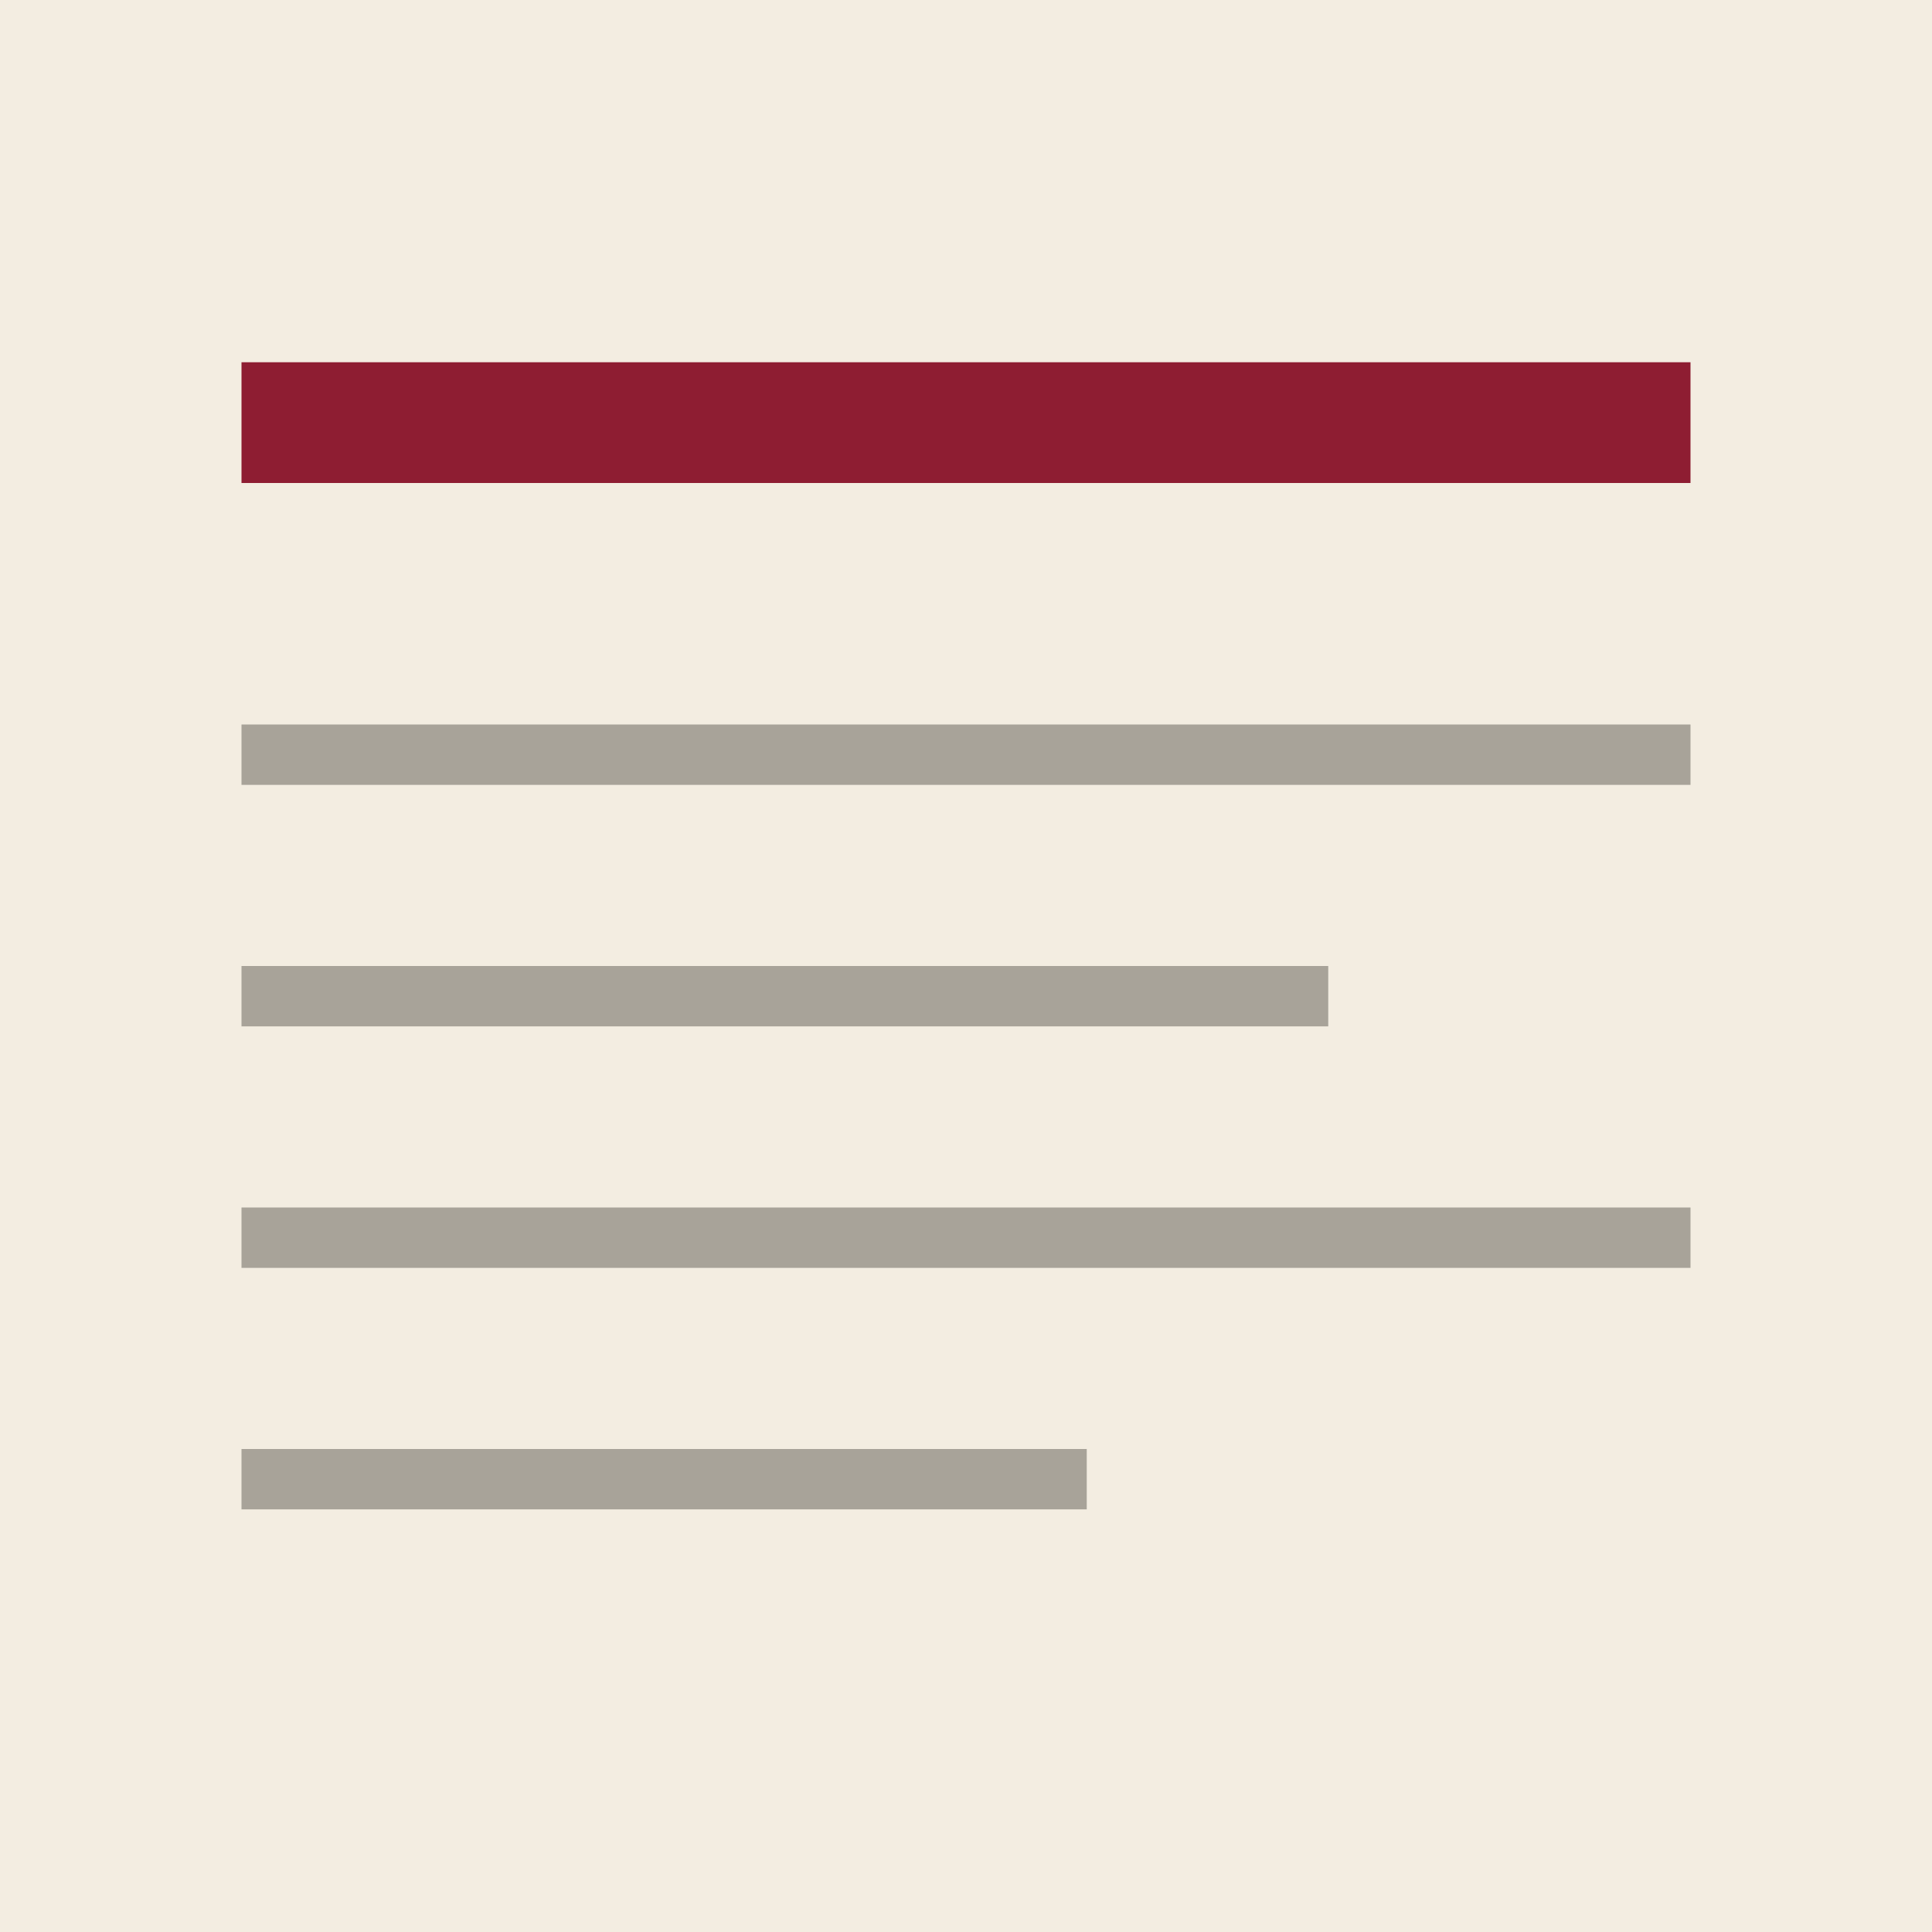
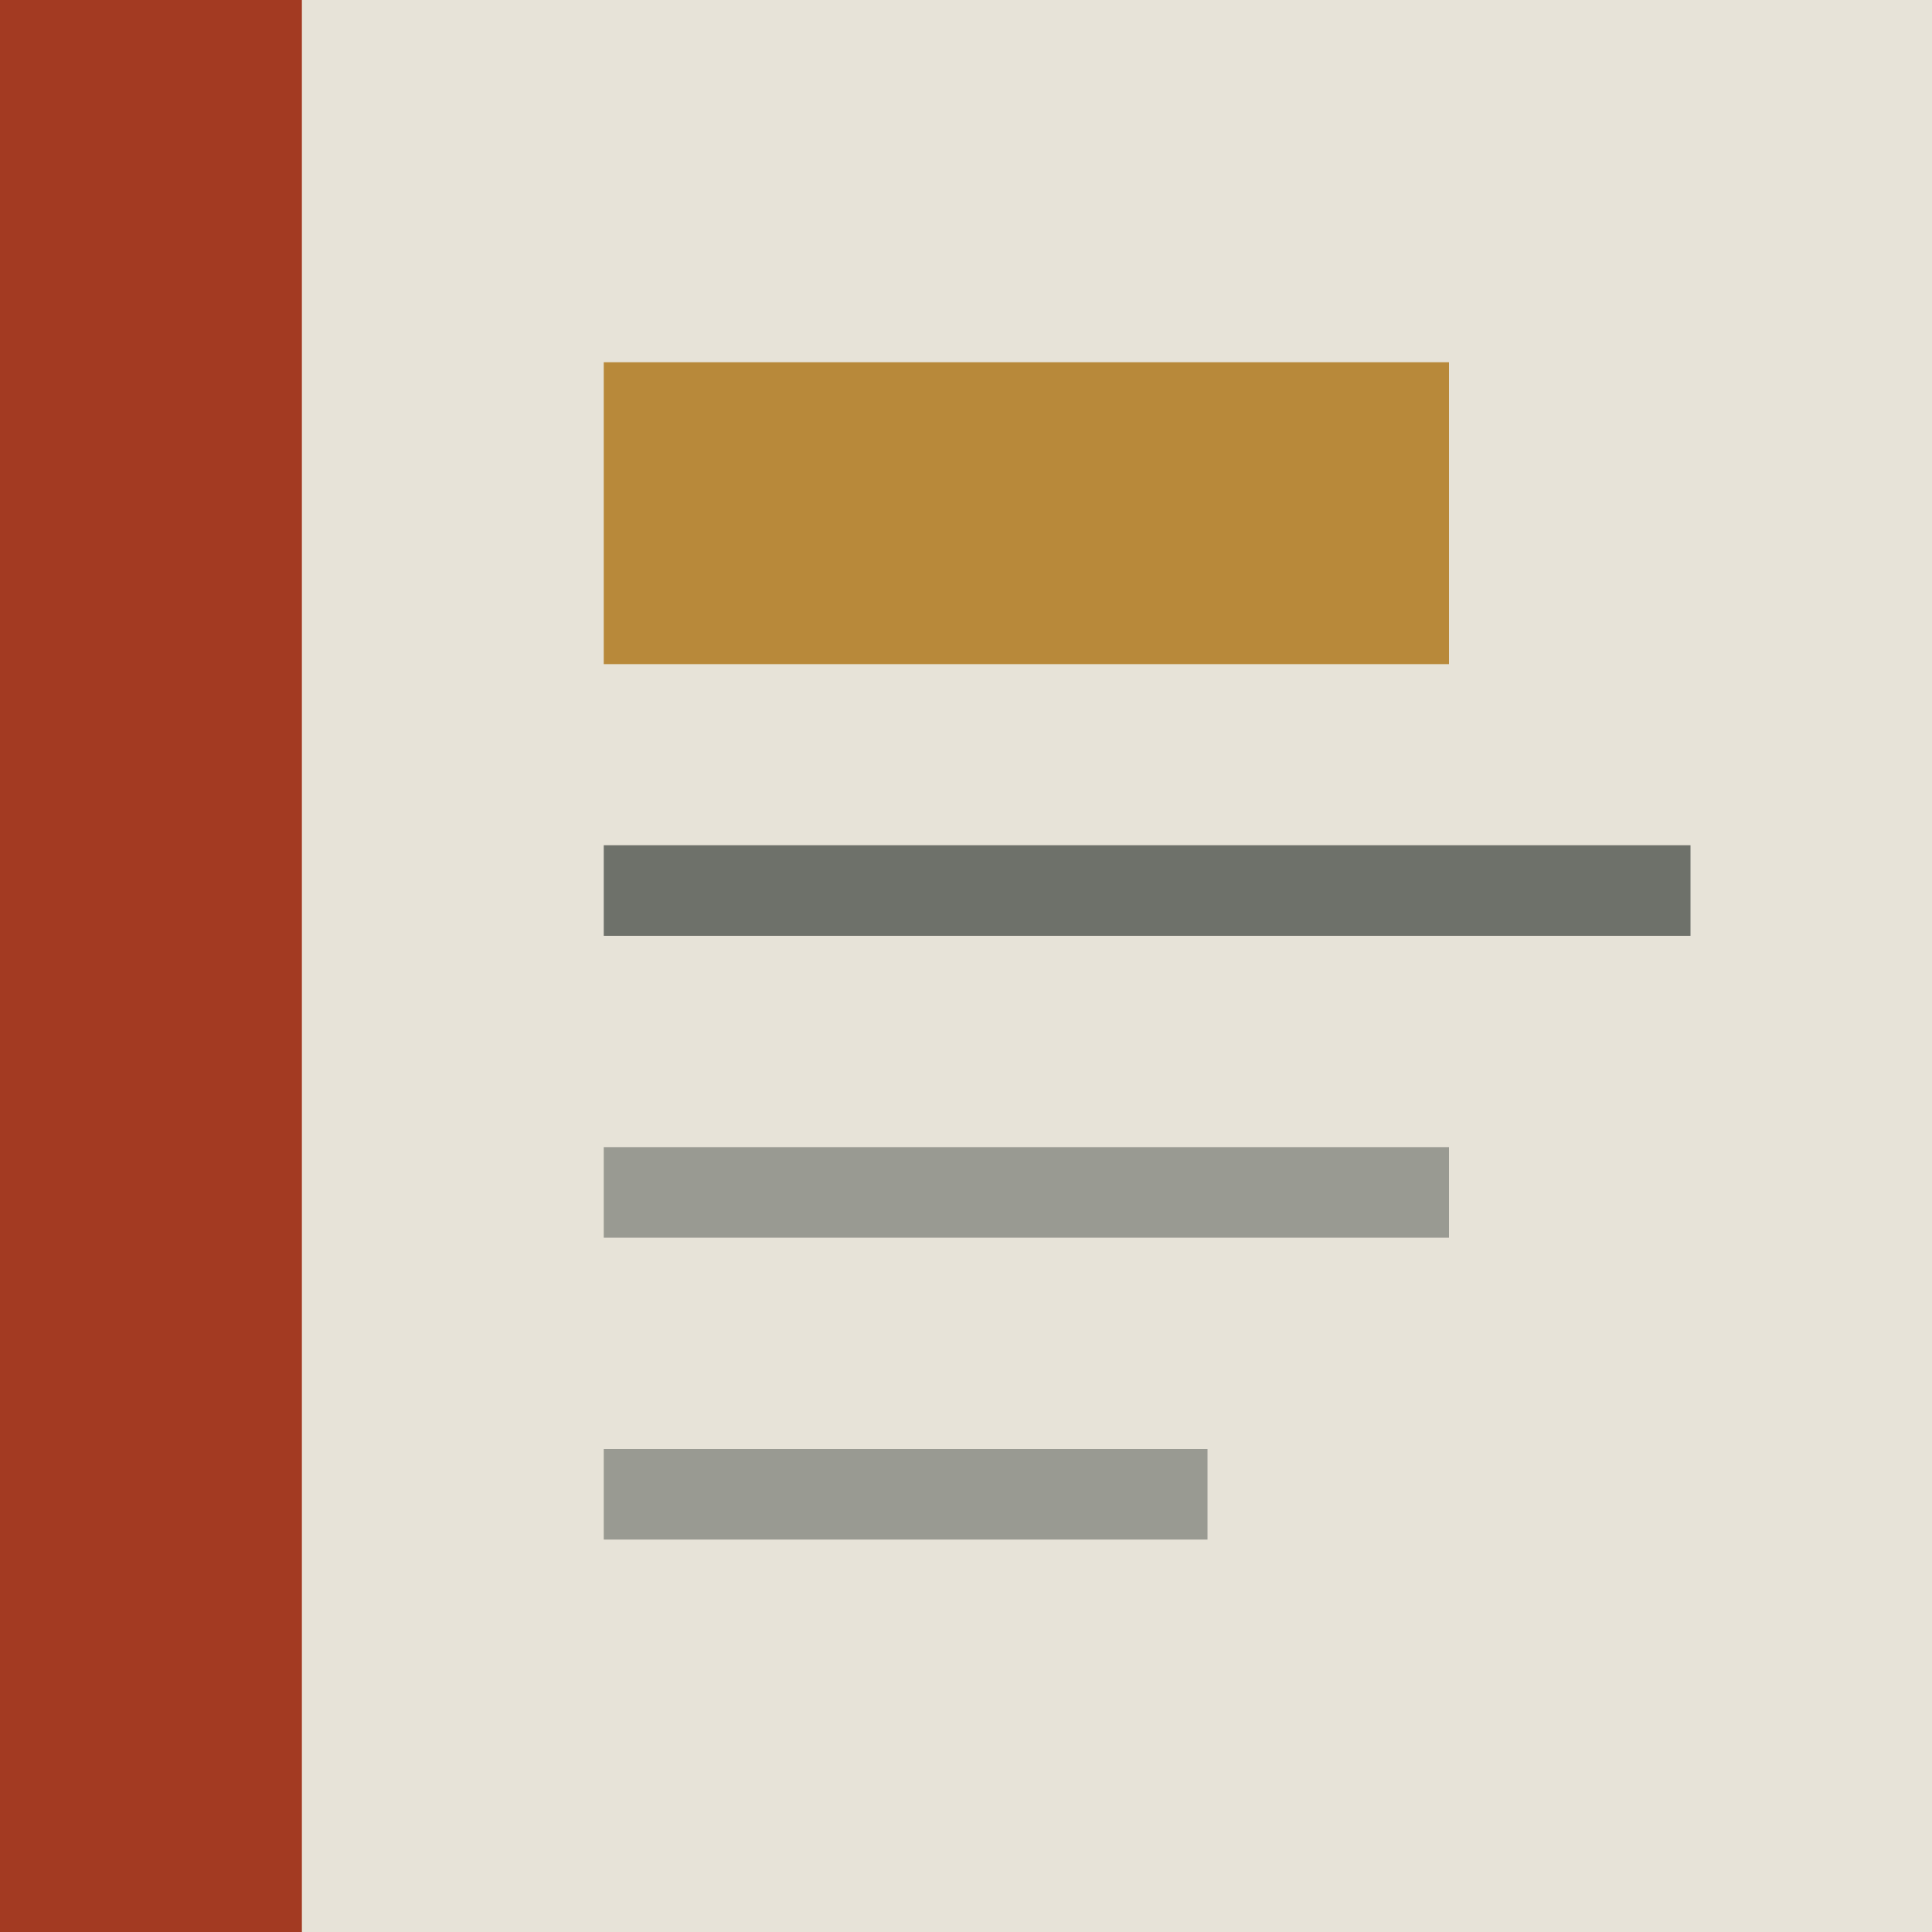
<svg xmlns="http://www.w3.org/2000/svg" viewBox="0 0 32 32">
-   <rect width="32" height="32" fill="#F3EDE1" />
-   <rect x="4" y="6" width="24" height="2" fill="#8E1D32" />
-   <rect x="4" y="12" width="24" height="1" fill="#1C1915" opacity="0.35" />
-   <rect x="4" y="16" width="18" height="1" fill="#1C1915" opacity="0.35" />
-   <rect x="4" y="20" width="24" height="1" fill="#1C1915" opacity="0.35" />
-   <rect x="4" y="24" width="14" height="1" fill="#1C1915" opacity="0.35" />
+   <rect width="32" height="32" fill="#E7E3D8" />
+   <rect width="5" height="32" fill="#A33A22" />
+   <rect x="10" y="6" width="14" height="5" fill="#B8893A" />
+   <rect x="10" y="14" width="18" height="1.5" fill="#3A403C" opacity="0.7" />
+   <rect x="10" y="19" width="14" height="1.5" fill="#3A403C" opacity="0.45" />
+   <rect x="10" y="24" width="10" height="1.5" fill="#3A403C" opacity="0.45" />
</svg>
